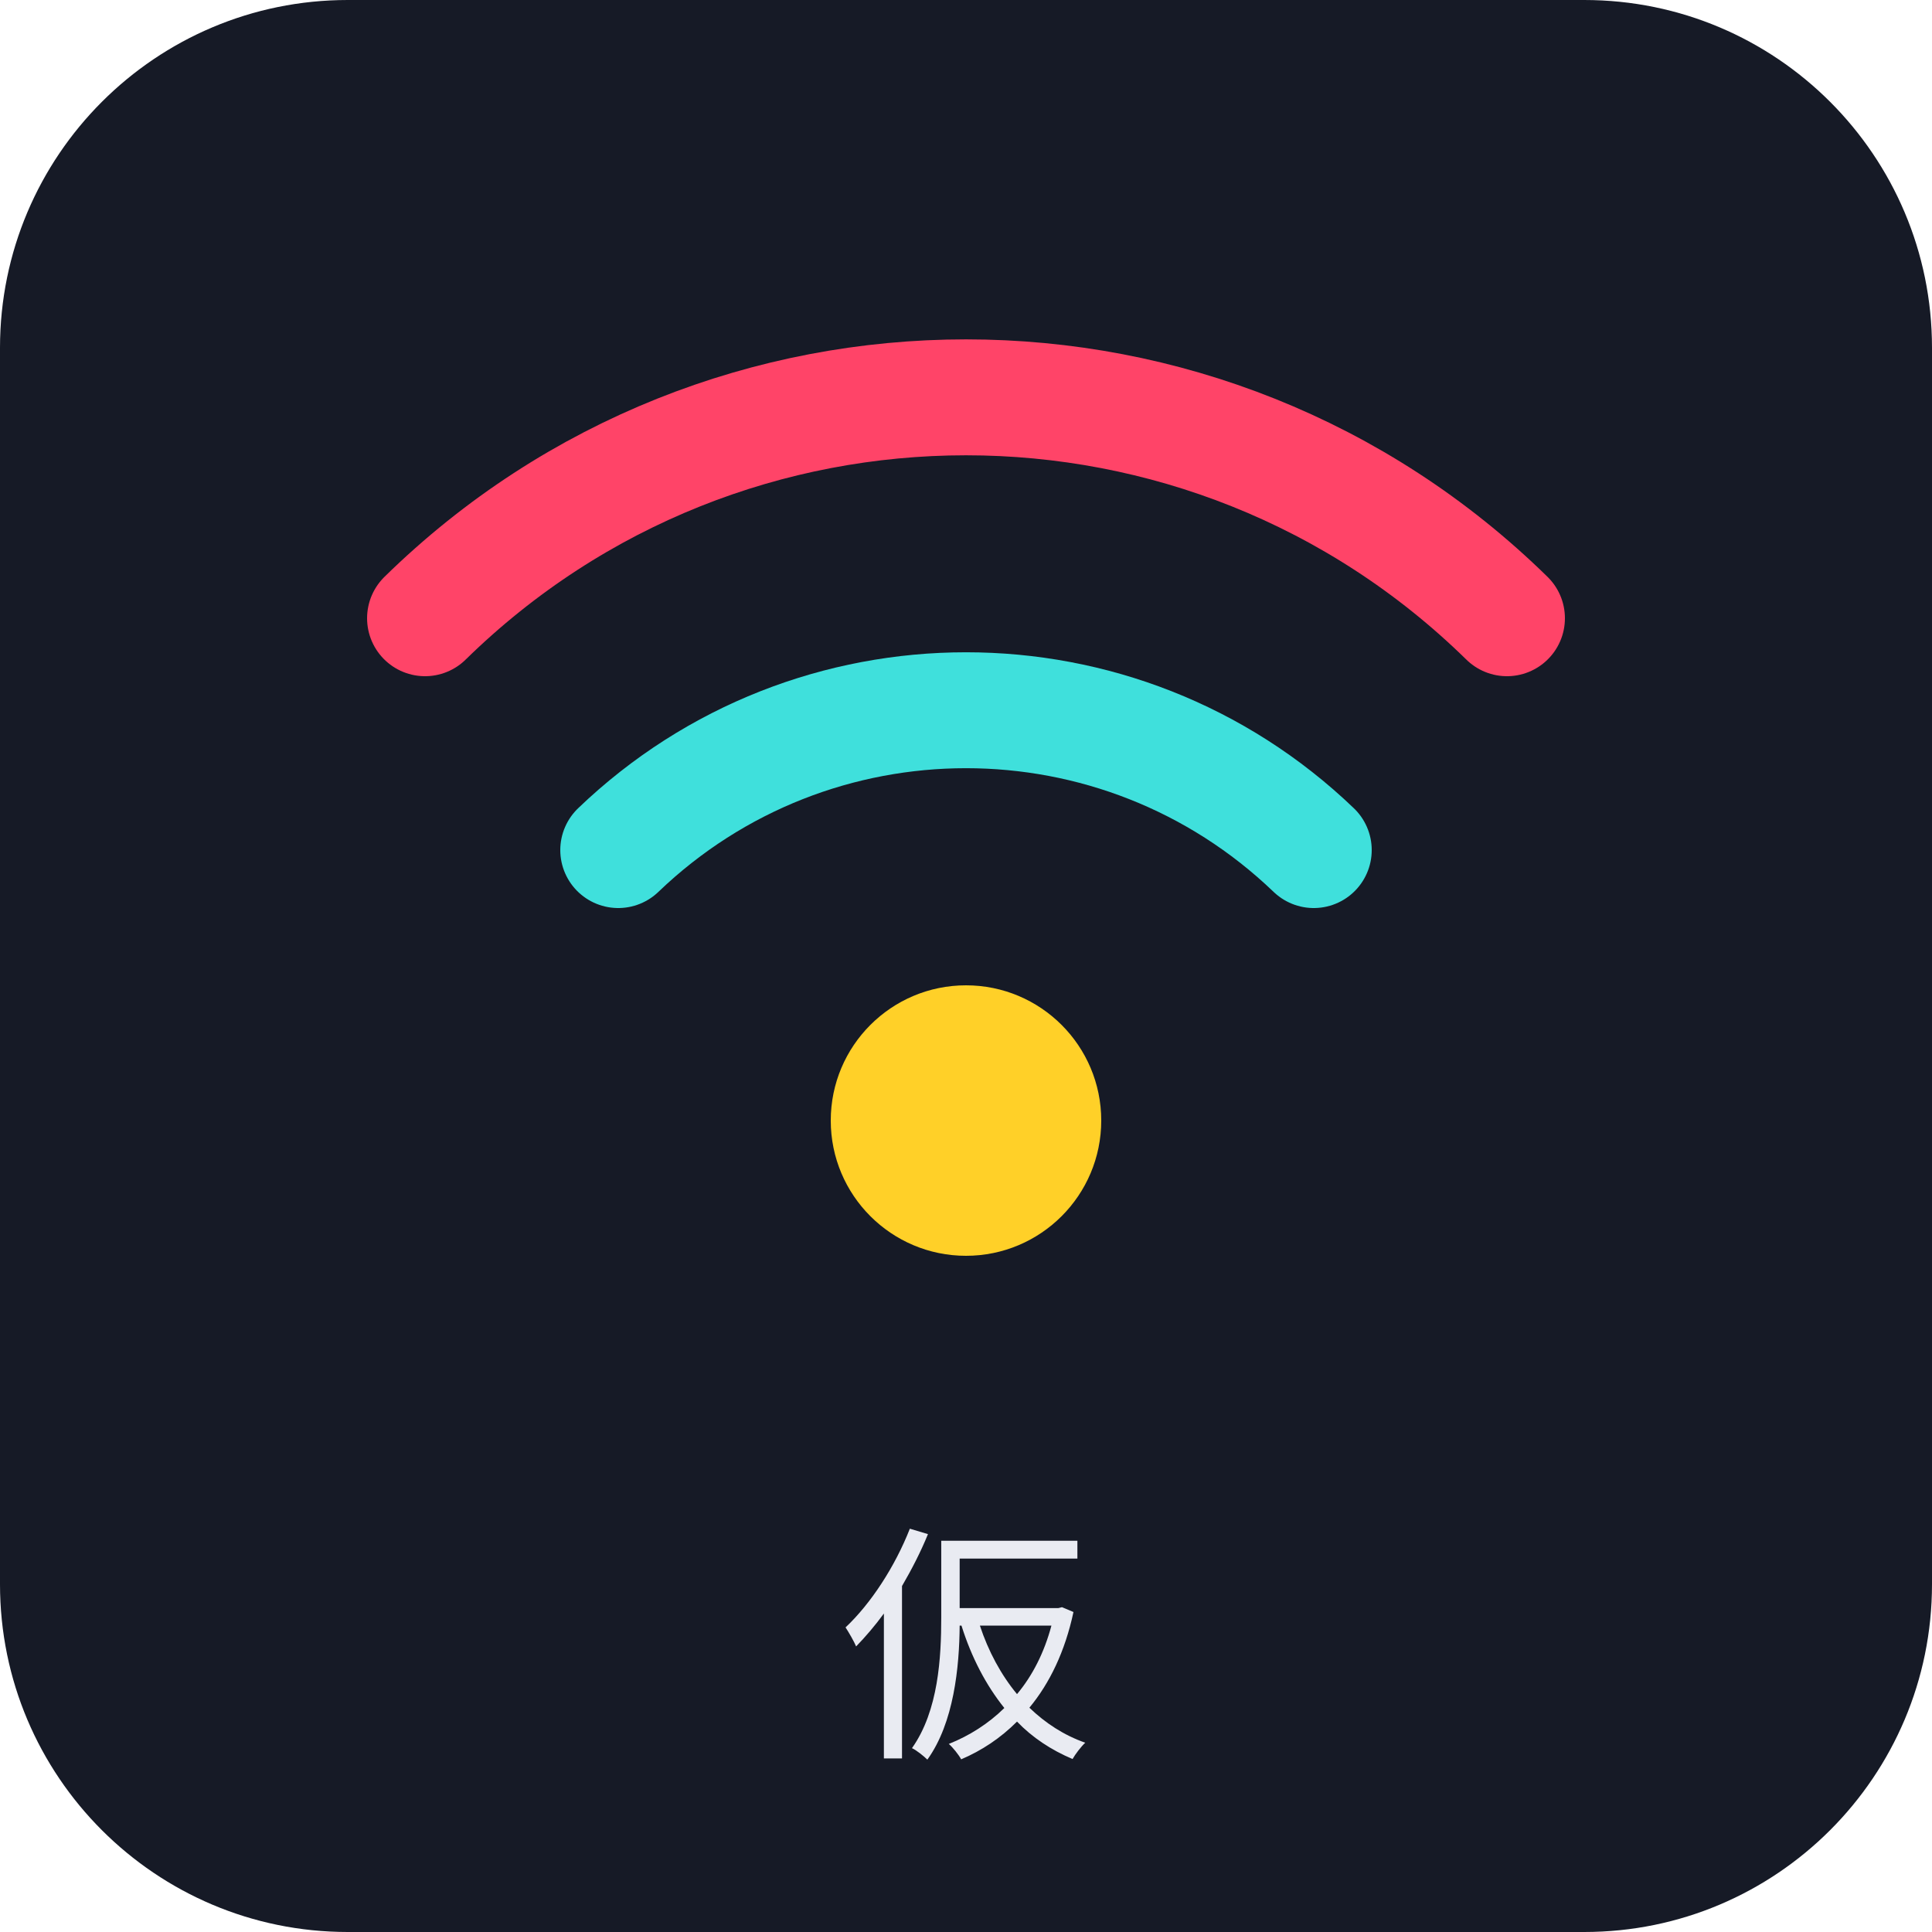
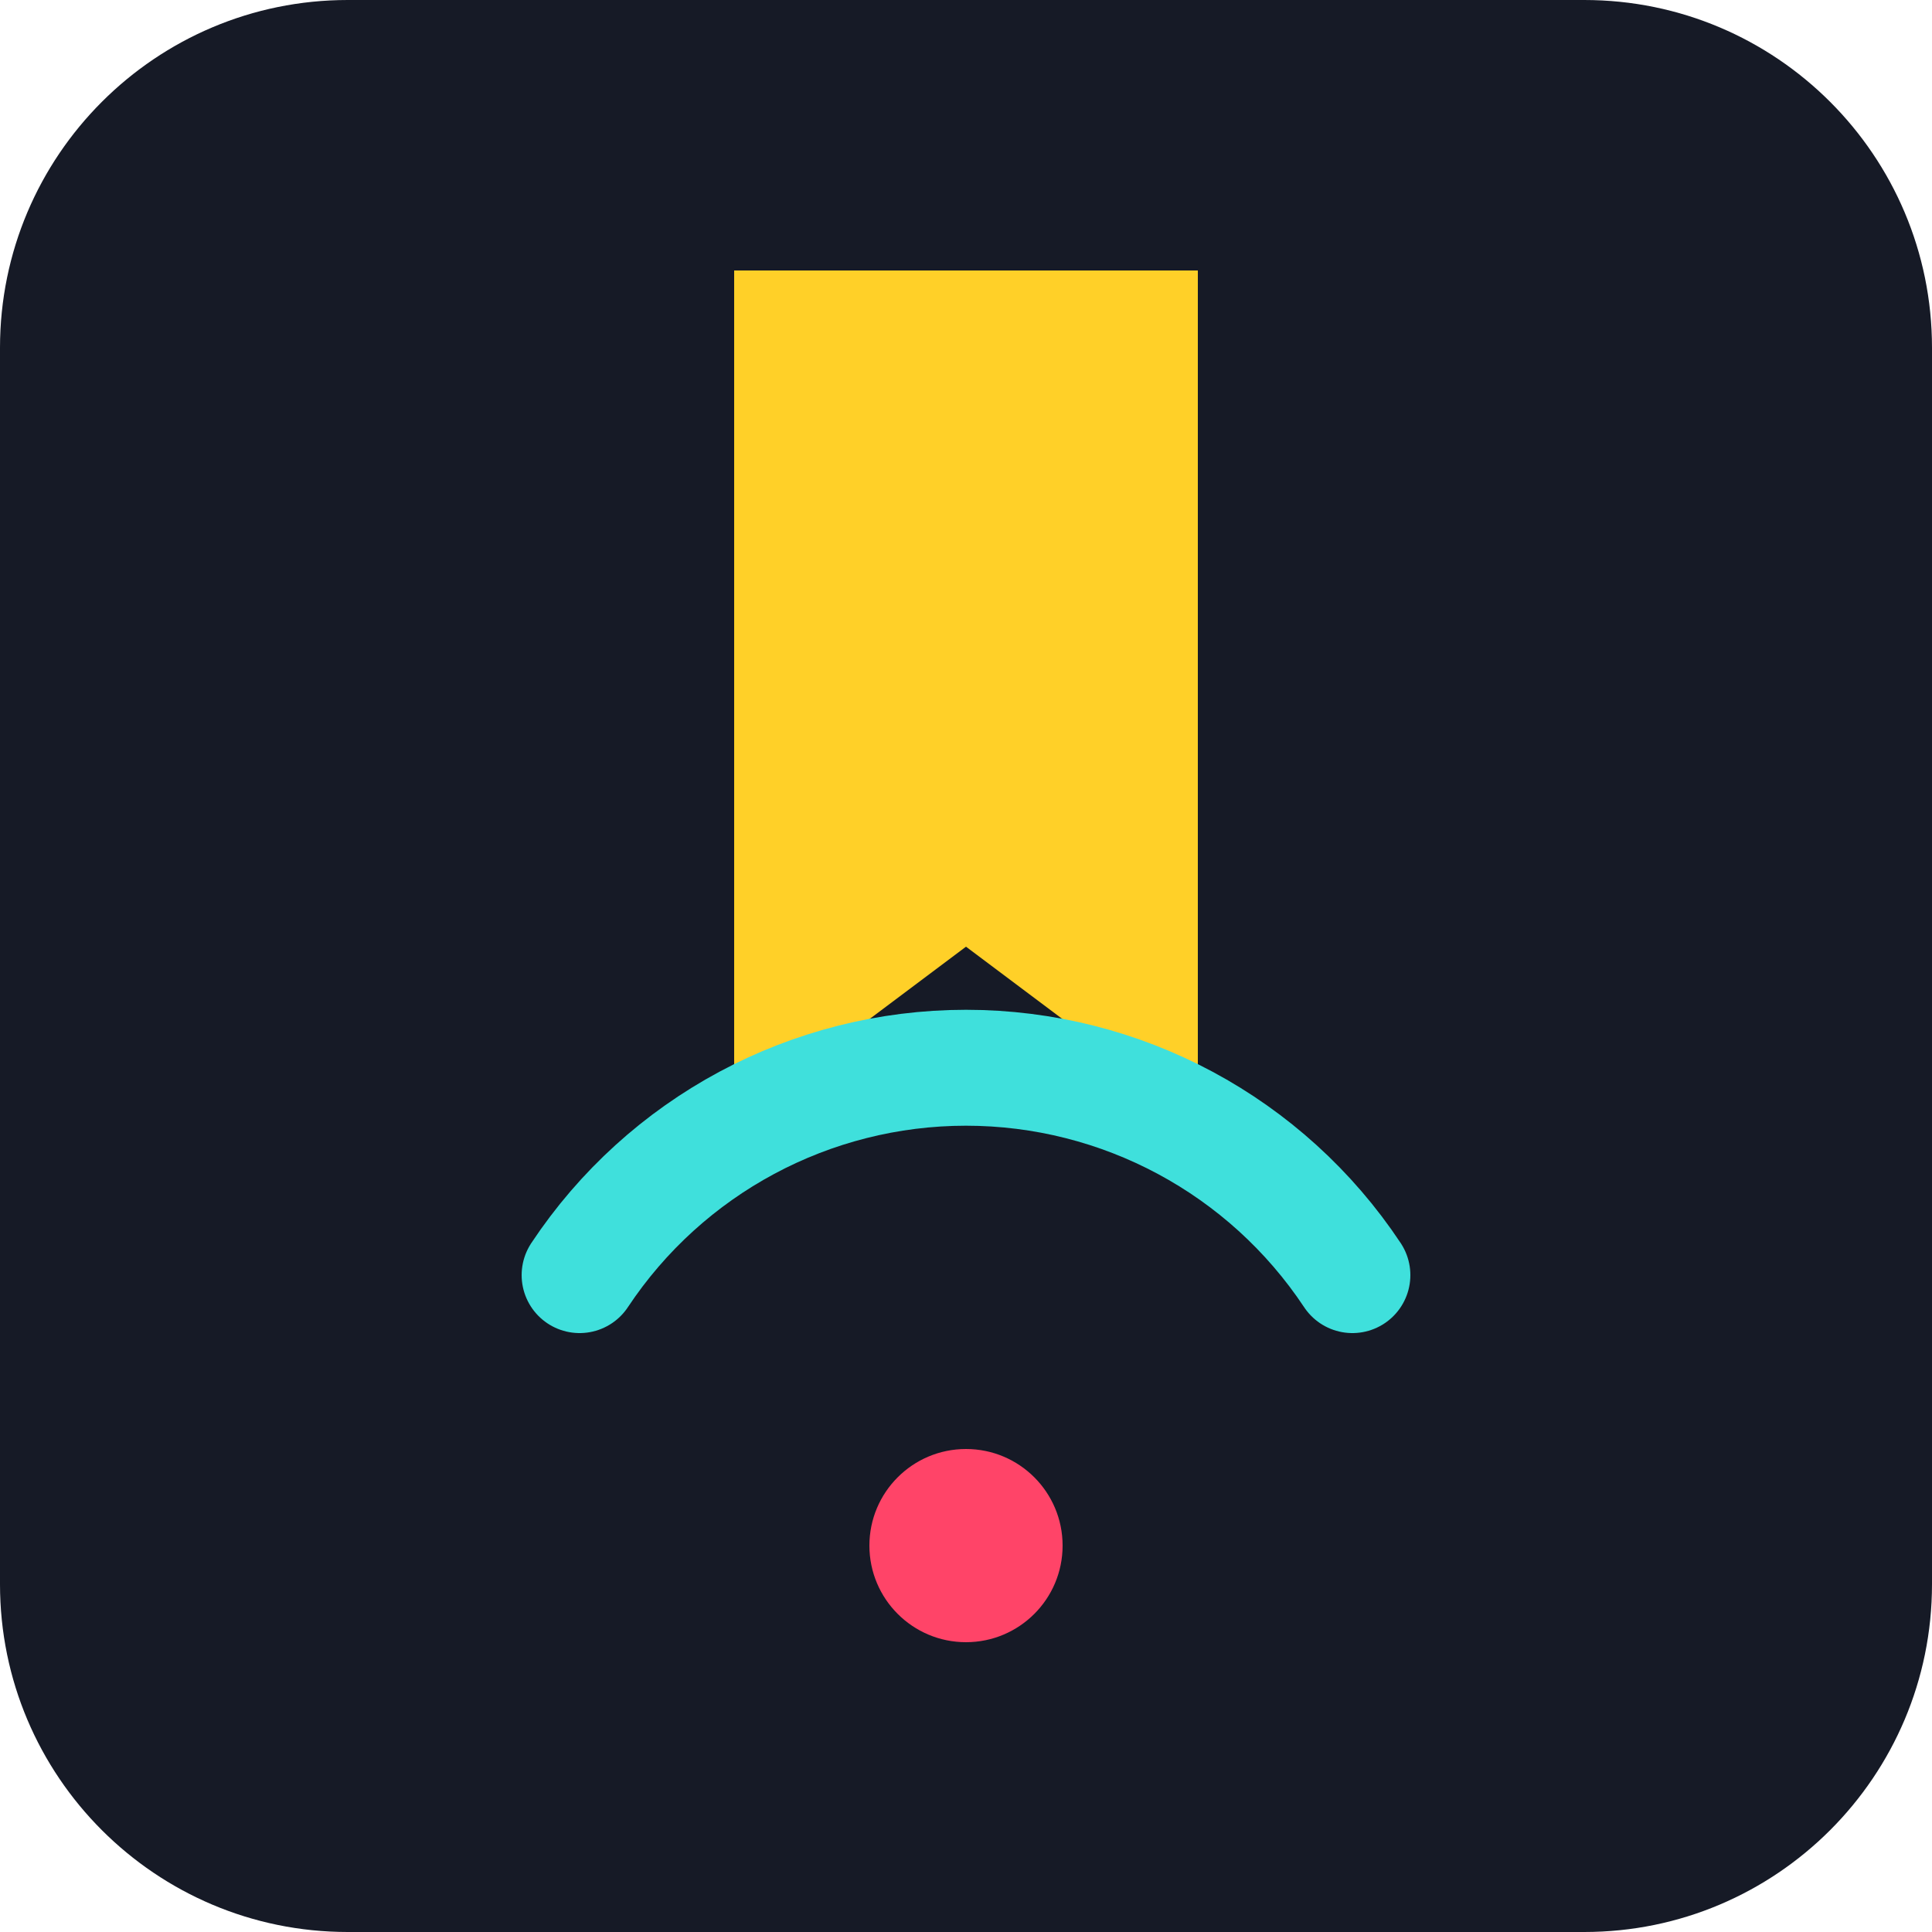
<svg xmlns="http://www.w3.org/2000/svg" viewBox="0 0 100 100">
  <rect width="100" height="100" rx="18" fill="#161a26" />
-   <circle cx="50" cy="58" r="7" fill="#ffd028" />
-   <path d="M32 44a26 26 0 0 1 36 0" fill="none" stroke="#3fe0dc" stroke-width="6" stroke-linecap="round" />
-   <path d="M22 32a40 40 0 0 1 56 0" fill="none" stroke="#ff4468" stroke-width="6" stroke-linecap="round" />
-   <text x="50" y="90" font-size="13" fill="#e9ebf2" text-anchor="middle" font-family="sans-serif">仮</text>
+   <path d="M38 14h24v44l-12-9-12 9z" fill="#ffd028" />
+   <path d="M30 66a24 24 0 0 1 40 0" fill="none" stroke="#3fe0dc" stroke-width="6" stroke-linecap="round" />
+   <circle cx="50" cy="80" r="5" fill="#ff4468" />
</svg>
